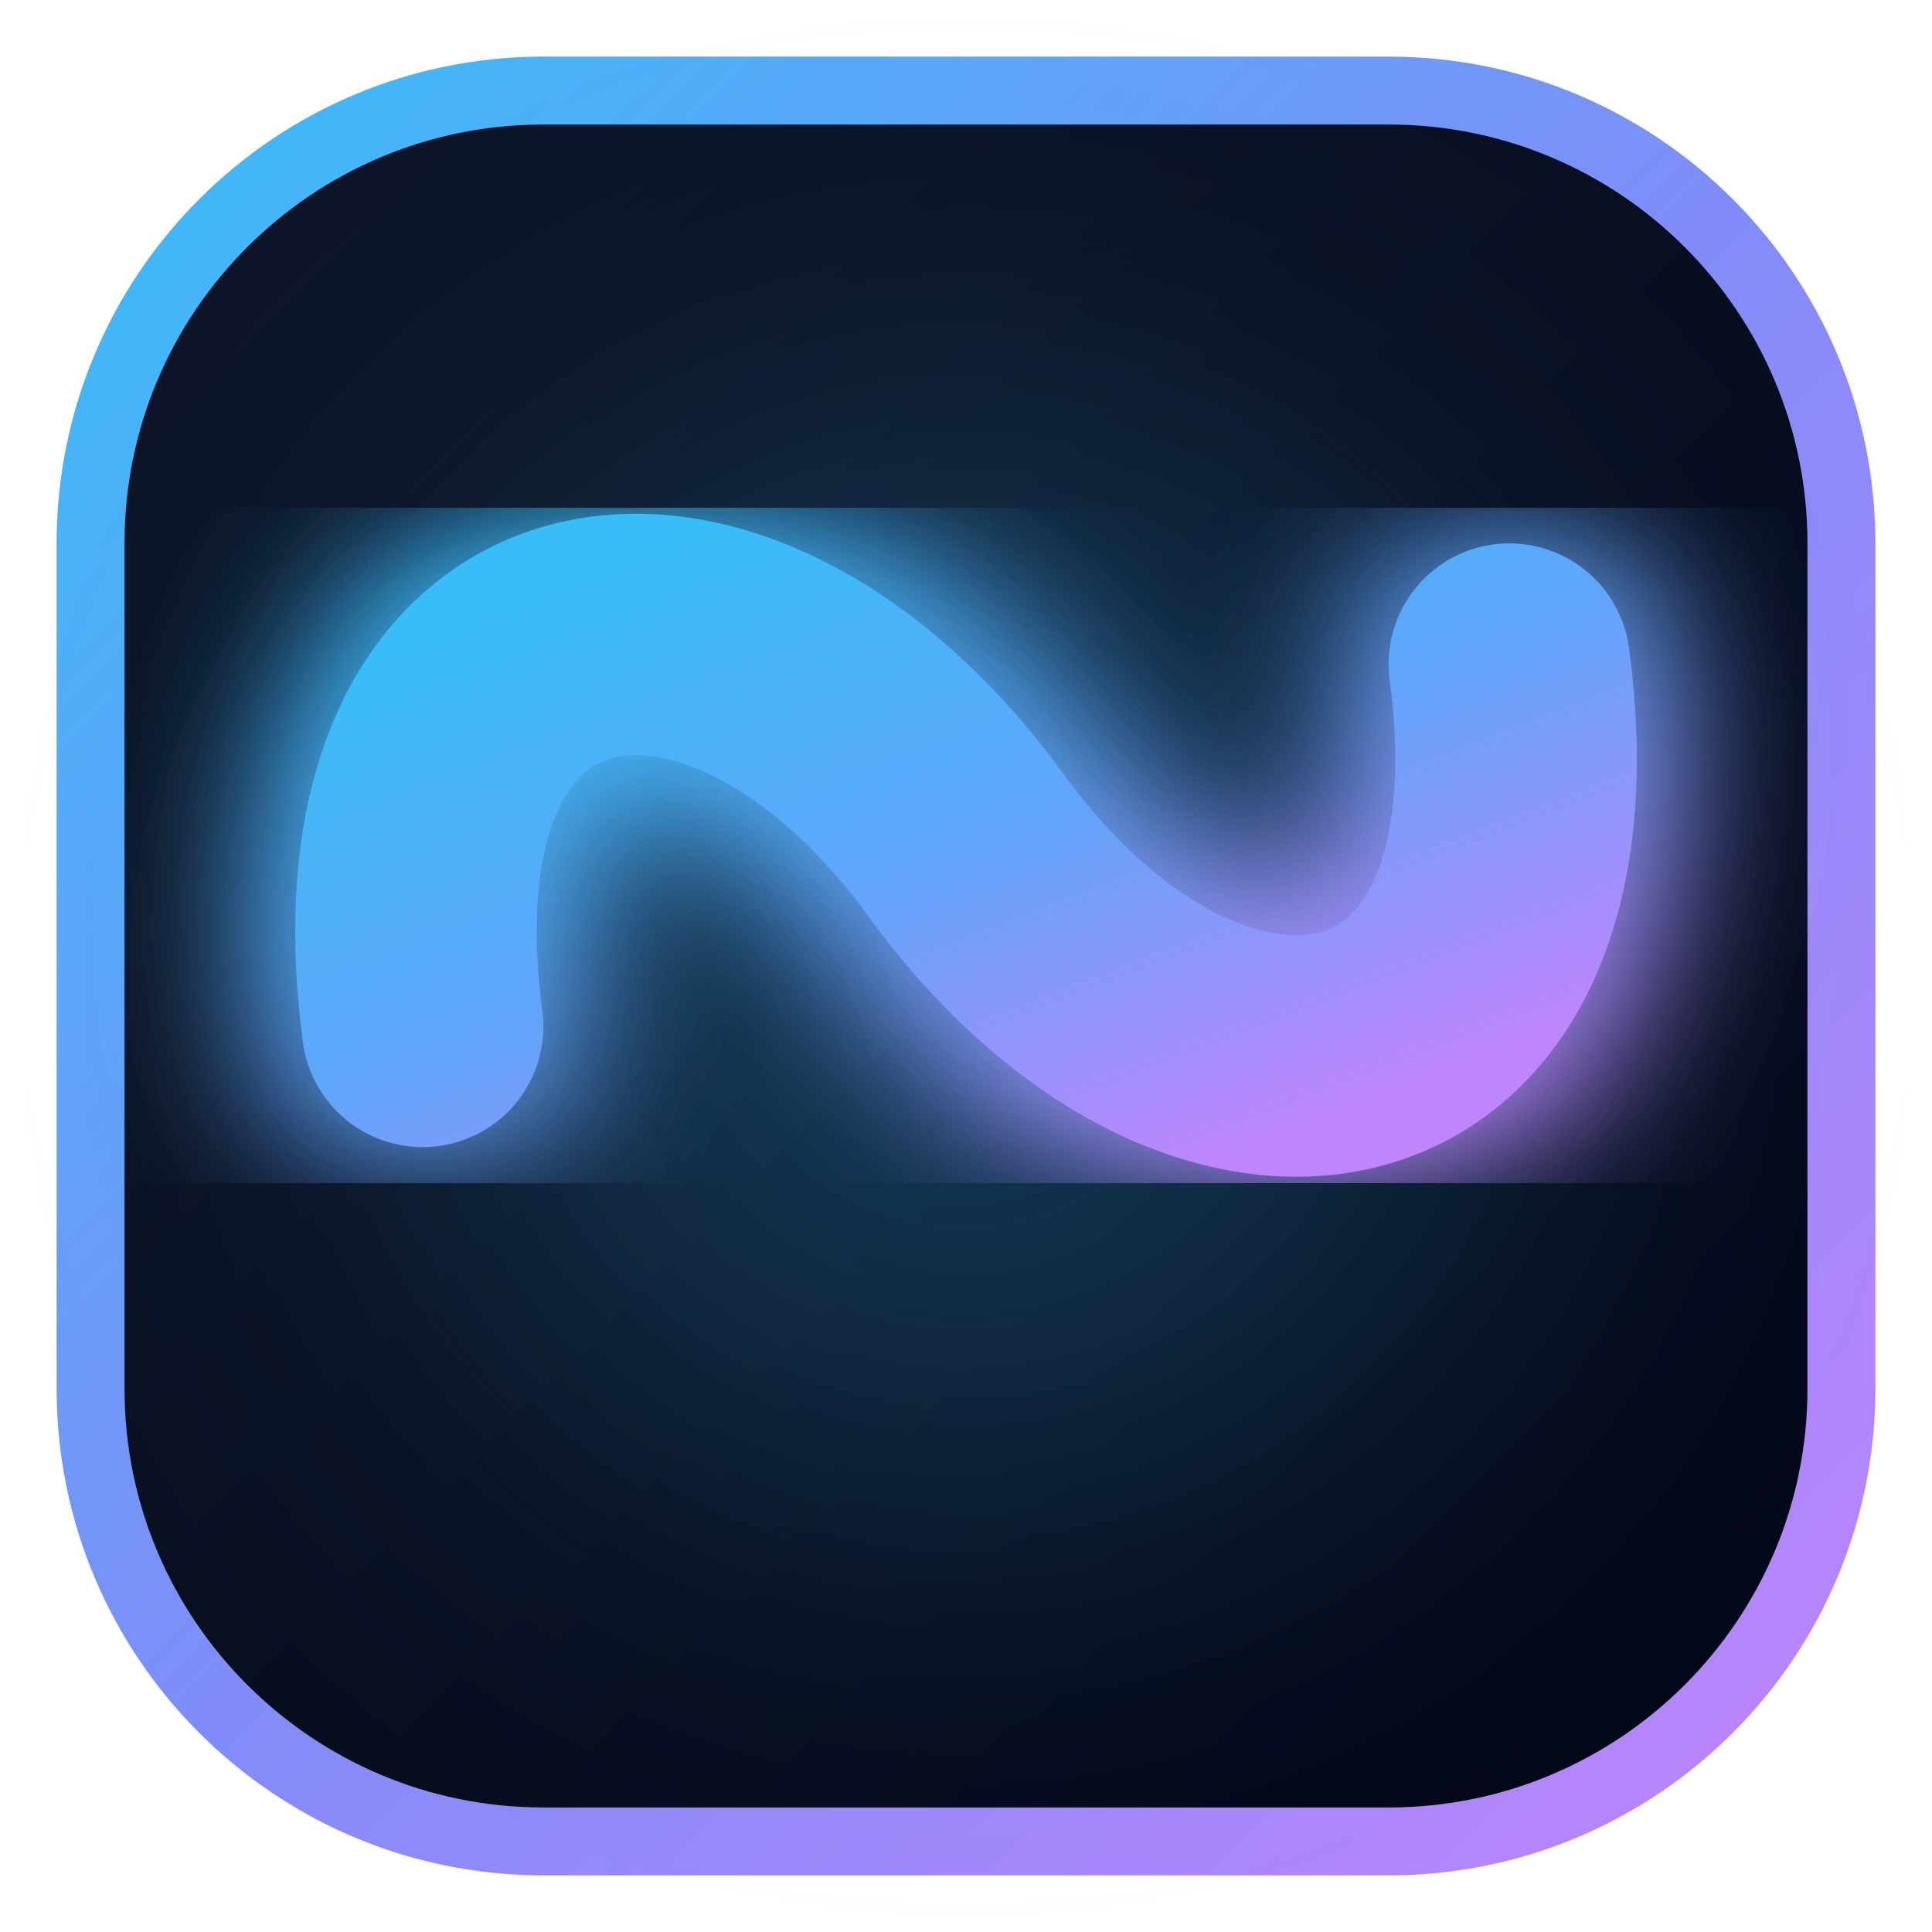
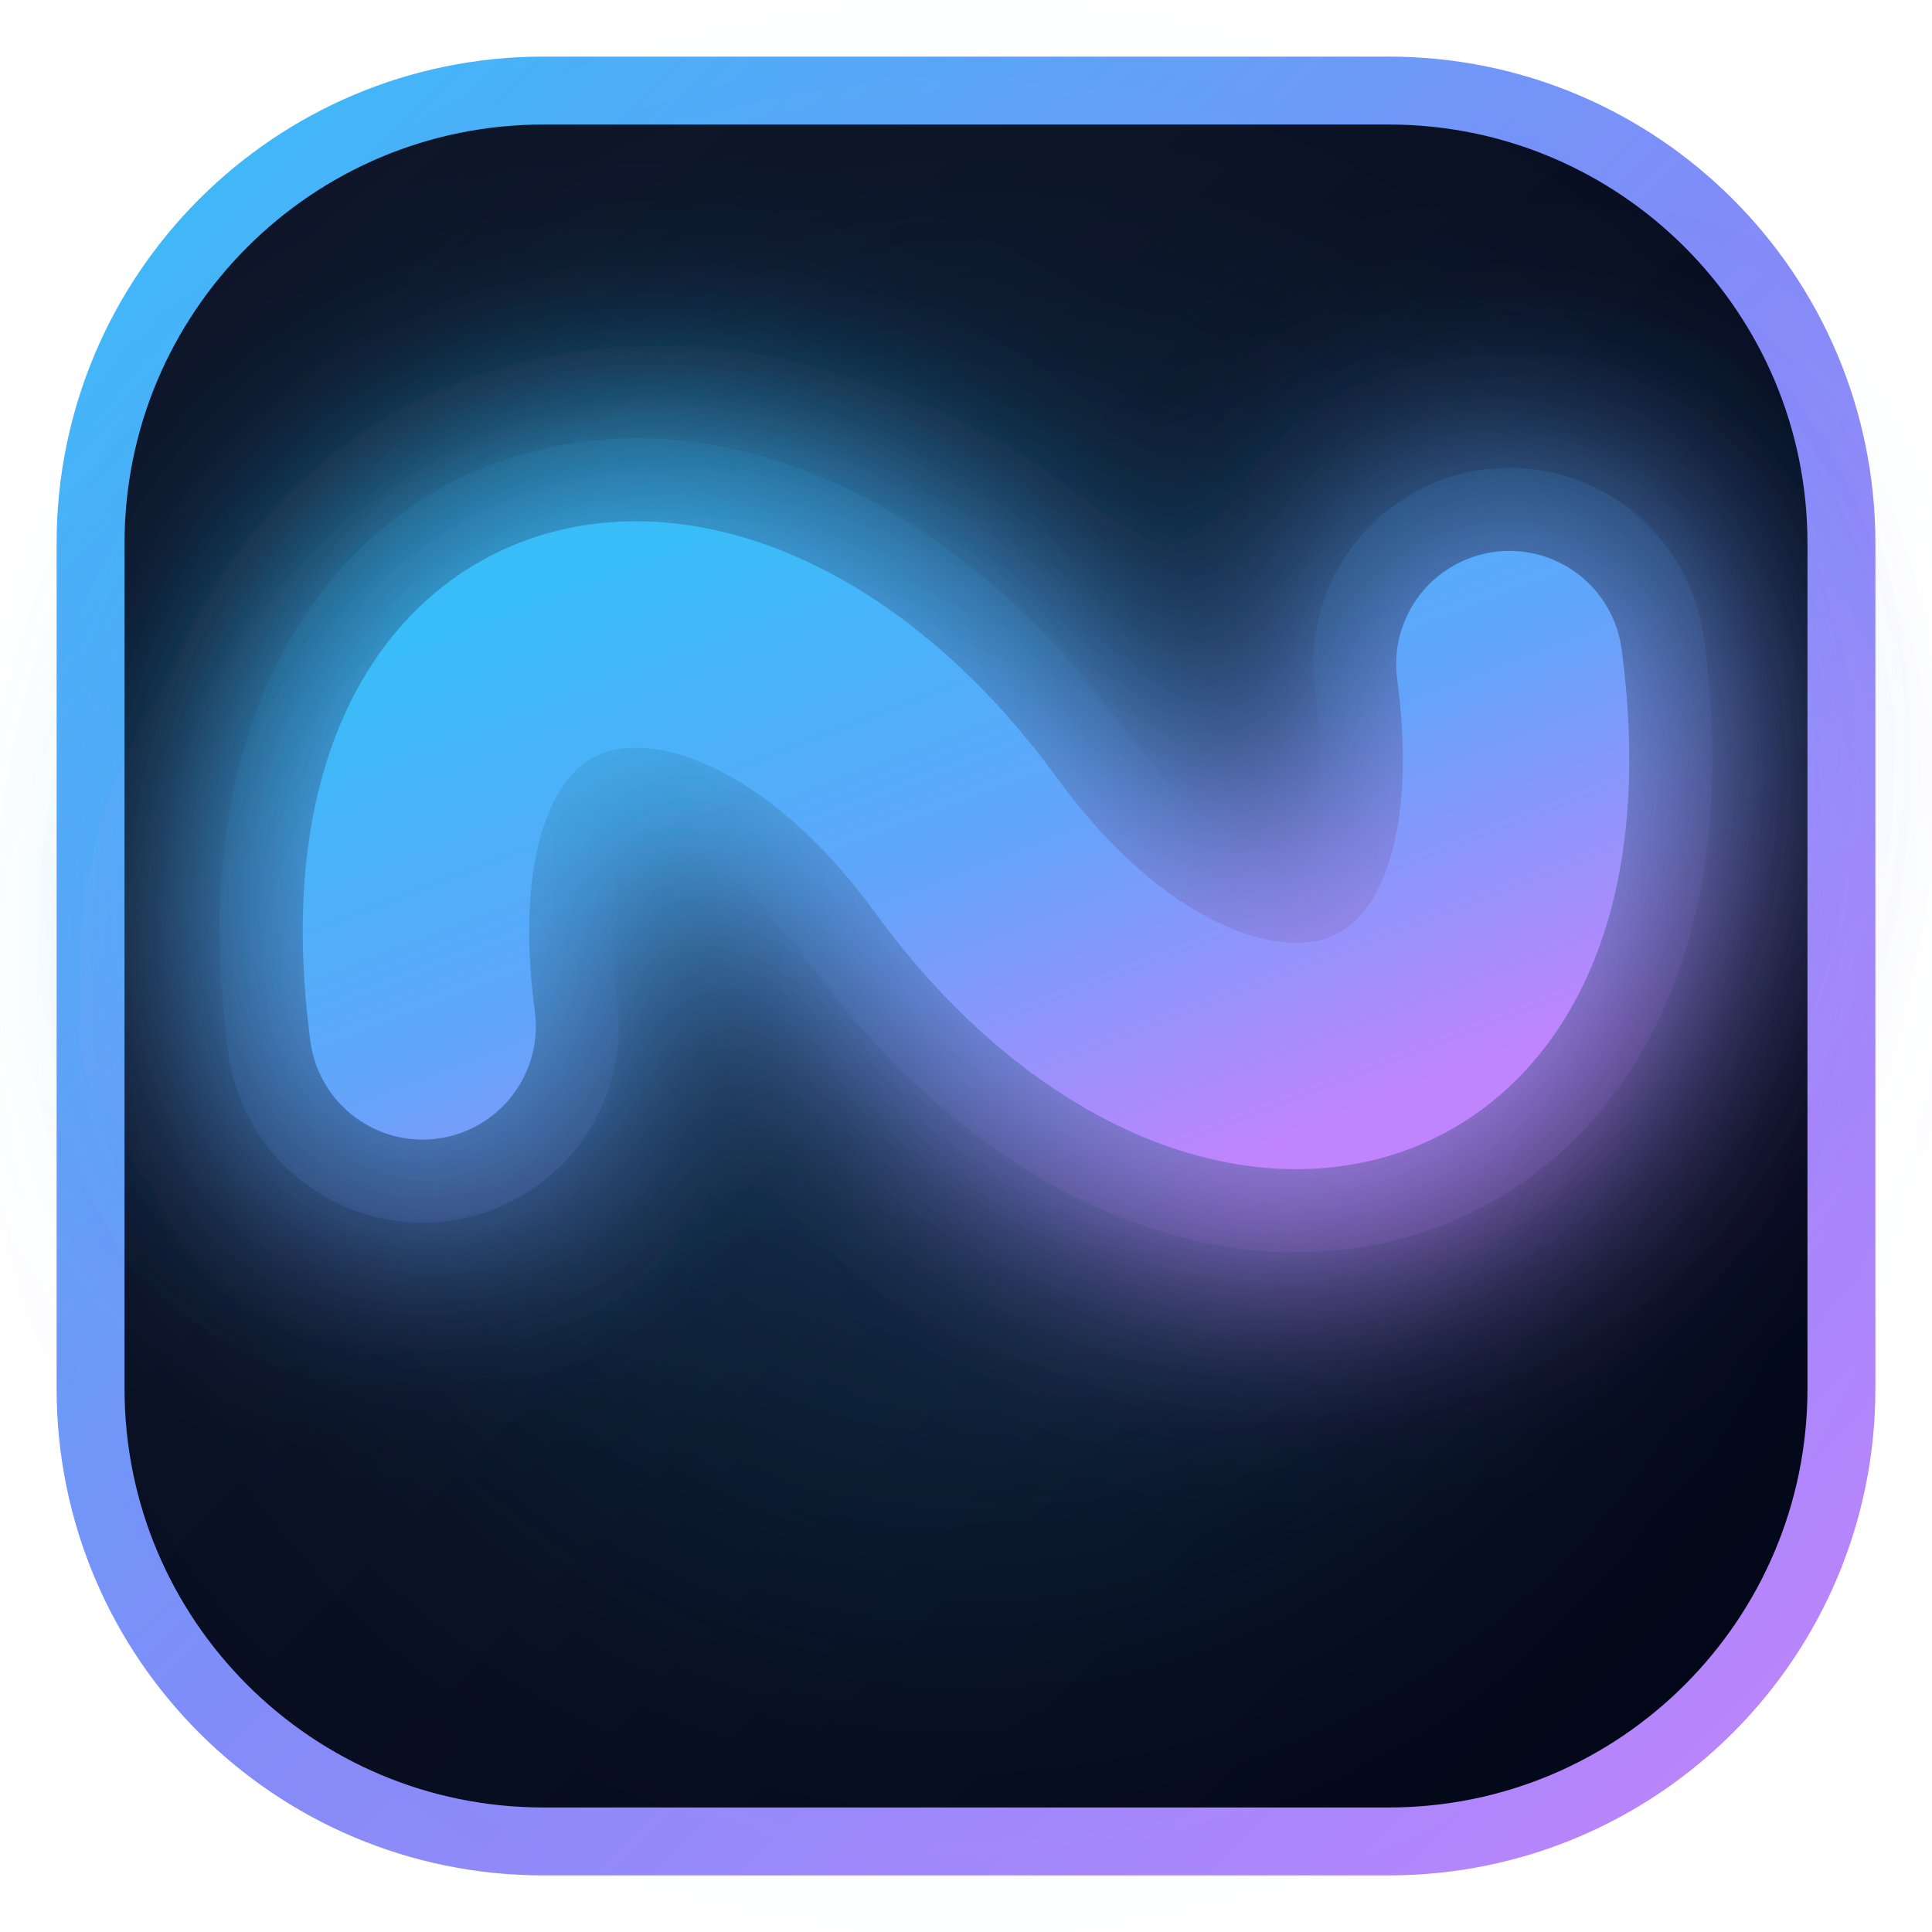
<svg xmlns="http://www.w3.org/2000/svg" viewBox="0 0 128 128" width="128" height="128">
  <defs>
    <linearGradient id="bgGrad" x1="0%" y1="0%" x2="100%" y2="100%">
      <stop offset="0%" stop-color="#0f172a" />
      <stop offset="100%" stop-color="#020617" />
    </linearGradient>
    <linearGradient id="borderGrad" x1="0%" y1="0%" x2="100%" y2="100%">
      <stop offset="0%" stop-color="#38bdf8" />
      <stop offset="50%" stop-color="#818cf8" />
      <stop offset="100%" stop-color="#c084fc" />
    </linearGradient>
    <linearGradient id="waveGrad" x1="0%" y1="0%" x2="100%" y2="100%">
      <stop offset="0%" stop-color="#38bdf8" />
      <stop offset="50%" stop-color="#60a5fa" />
      <stop offset="100%" stop-color="#c084fc" />
    </linearGradient>
-     <filter id="neonGlow" x="-30%" y="-30%" width="160%" height="160%">
-       <feGaussianBlur stdDeviation="6" result="blur" />
+     <filter id="neonGlow" filterUnits="userSpaceOnUse" x="0" y="0" width="128" height="128">
+       <feGaussianBlur stdDeviation="8" result="blurWide" />
+       <feGaussianBlur stdDeviation="3" result="blurTight" />
      <feMerge>
-         <feMergeNode in="blur" />
-         <feMergeNode in="blur" />
+         <feMergeNode in="blurWide" />
+         <feMergeNode in="blurTight" />
        <feMergeNode in="SourceGraphic" />
      </feMerge>
    </filter>
  </defs>
  <rect x="6" y="6" width="116" height="116" rx="30" fill="url(#bgGrad)" stroke="url(#borderGrad)" stroke-width="4.5" />
-   <circle cx="64" cy="64" r="36" fill="#38bdf8" opacity="0.22" filter="blur(16px)" />
-   <path d="M 28 68 C 24 38, 48 34, 64 56 C 80 78, 104 74, 100 44" fill="none" stroke="url(#waveGrad)" stroke-width="16" stroke-linecap="round" stroke-linejoin="round" filter="url(#neonGlow)" />
+   <circle cx="64" cy="64" r="40" fill="#38bdf8" opacity="0.15" filter="blur(20px)" />
+   <path d="M 28 68 C 24 38, 48 34, 64 56 C 80 78, 104 74, 100 44" fill="none" stroke="url(#waveGrad)" stroke-width="26" stroke-linecap="round" stroke-linejoin="round" opacity="0.25" filter="url(#neonGlow)" />
+   <path d="M 28 68 C 24 38, 48 34, 64 56 C 80 78, 104 74, 100 44" fill="none" stroke="url(#waveGrad)" stroke-width="15" stroke-linecap="round" stroke-linejoin="round" filter="url(#neonGlow)" />
</svg>
